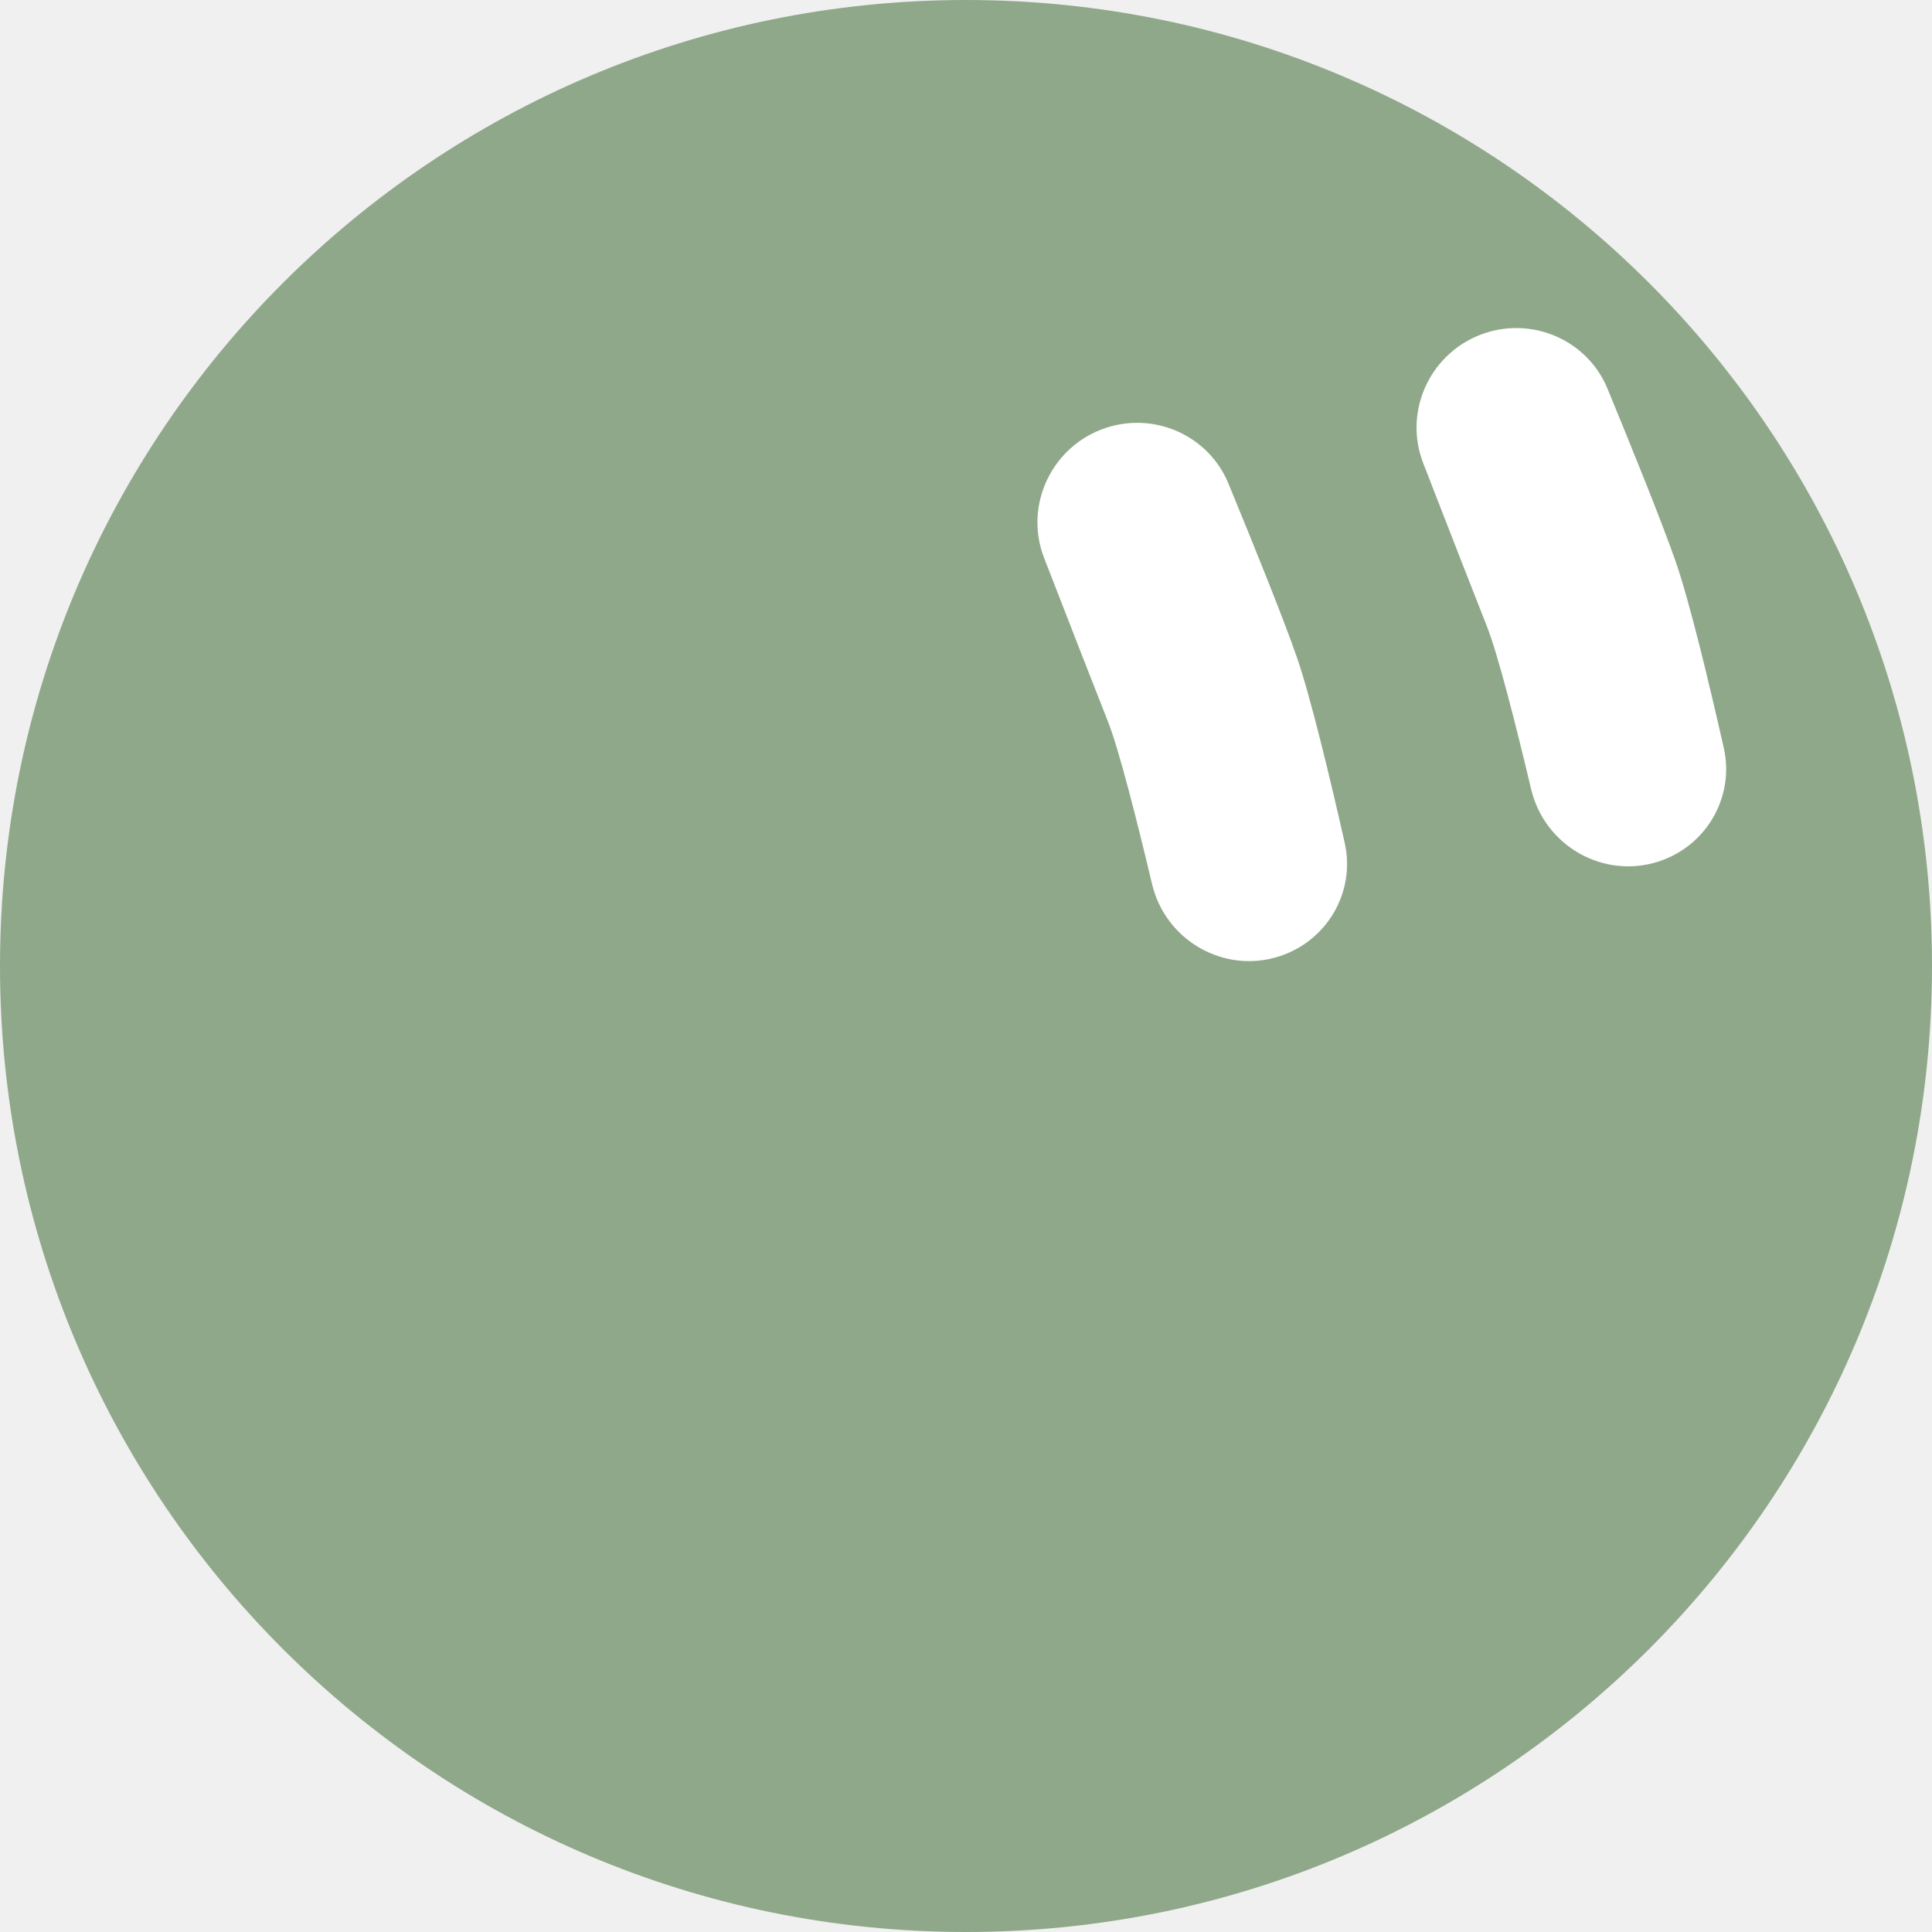
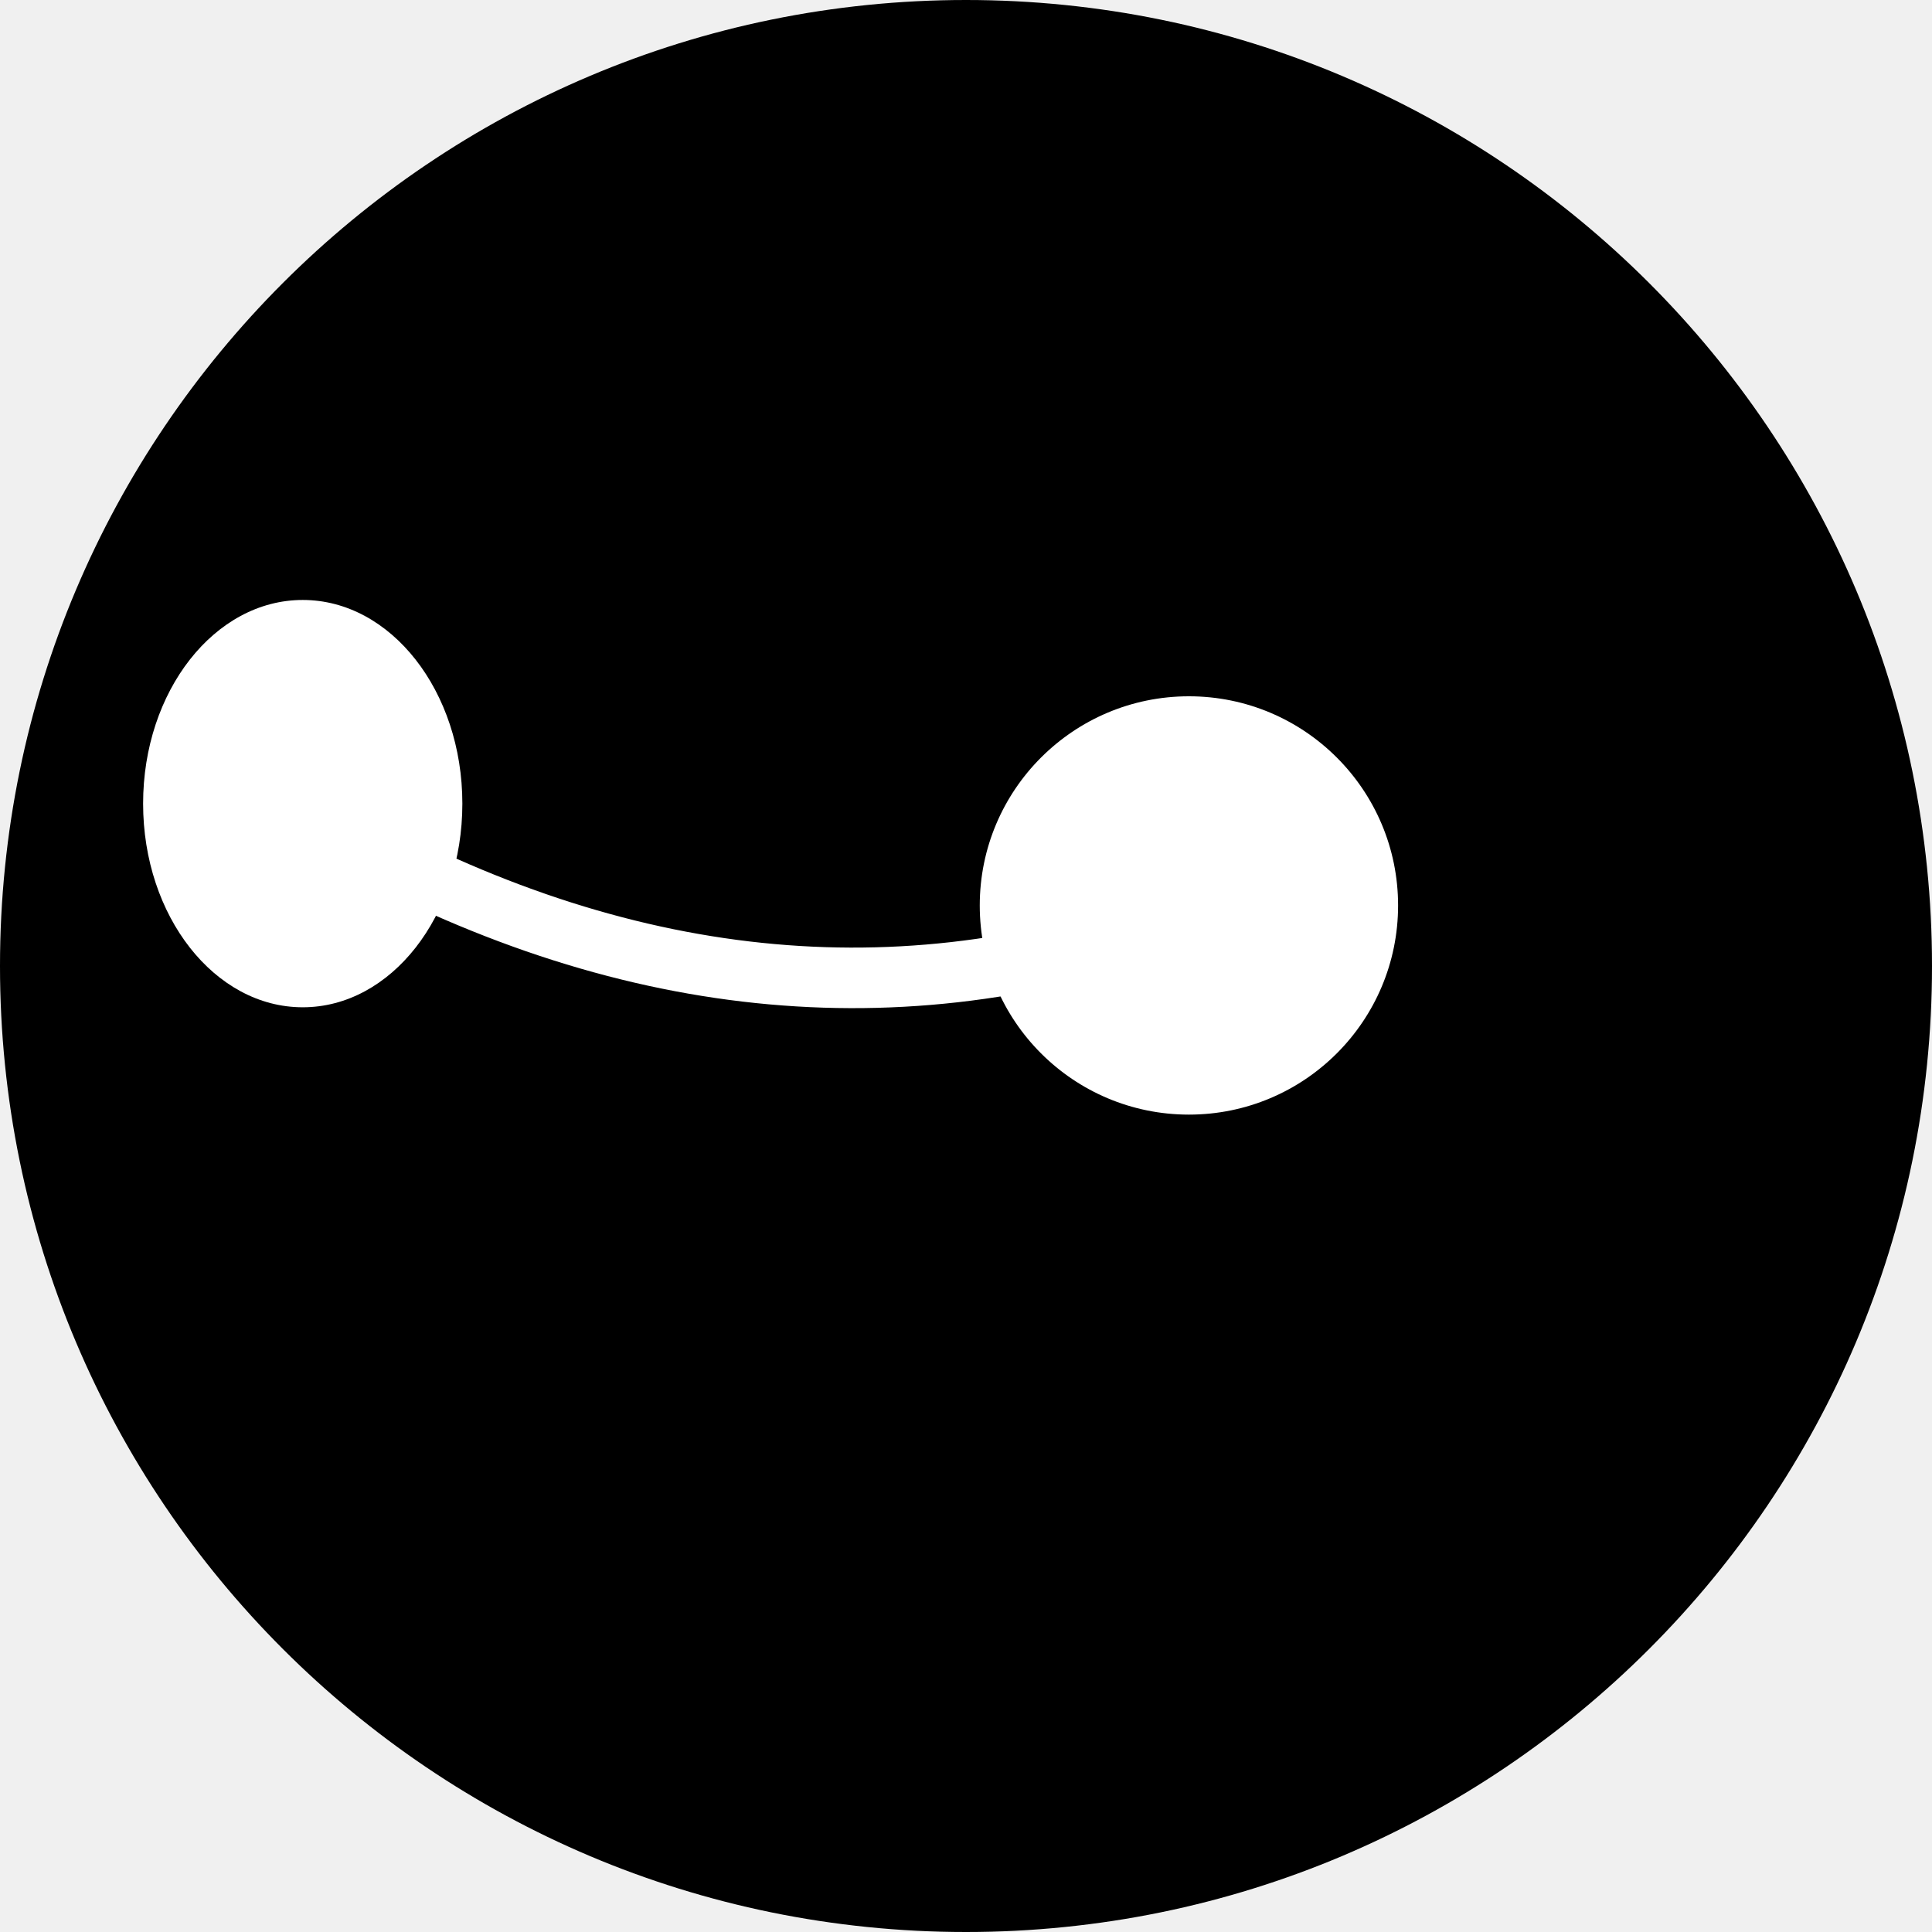
- <svg xmlns="http://www.w3.org/2000/svg" preserveAspectRatio="none" overflow="visible" style="display: block;" width="263" height="263" viewBox="0 0 263 263" fill="none">
-   <g id="Group 52">
-     <circle id="Ellipse 1124" cx="131.5" cy="131.5" r="131.5" fill="#8FA88A" />
-     <path id="Rectangle 26" d="M142.134 75.955C139.323 68.715 143.258 60.586 150.653 58.211C157.31 56.072 164.554 59.349 167.22 65.814C170.519 73.817 174.644 84.012 176.509 89.379C178.411 94.852 181.086 106.041 183.047 114.71C184.56 121.4 180.669 128.09 174.139 130.188C166.619 132.604 158.653 128.024 156.827 120.34C154.806 111.835 152.321 101.99 150.799 98.16C149.243 94.243 145.383 84.324 142.134 75.955Z" fill="white" />
-     <path id="Rectangle 27" d="M193.741 63.053C190.93 55.813 194.866 47.684 202.26 45.309C208.918 43.17 216.162 46.447 218.827 52.913C222.126 60.915 226.252 71.11 228.117 76.477C230.019 81.951 232.693 93.139 234.654 101.808C236.168 108.498 232.276 115.188 225.746 117.286C218.227 119.702 210.26 115.122 208.434 107.438C206.413 98.933 203.928 89.089 202.406 85.258C200.851 81.341 196.991 71.422 193.741 63.053Z" fill="white" />
+ <svg xmlns="http://www.w3.org/2000/svg" width="351" height="351" viewBox="0 0 351 351" fill="none">
+   <g transform="translate(351 0) scale(-1 1)">
+     <circle cx="175.5" cy="175.5" r="175.5" fill="#000000" />
+     <path d="M140 168 Q 215 194 292 150" stroke="#FFFFFF" stroke-width="11" stroke-linecap="round" />
+     <circle cx="135" cy="164.5" r="38" fill="#FFFFFF" />
+     <ellipse cx="296" cy="146" rx="29" ry="37" fill="#FFFFFF" />
  </g>
</svg>
